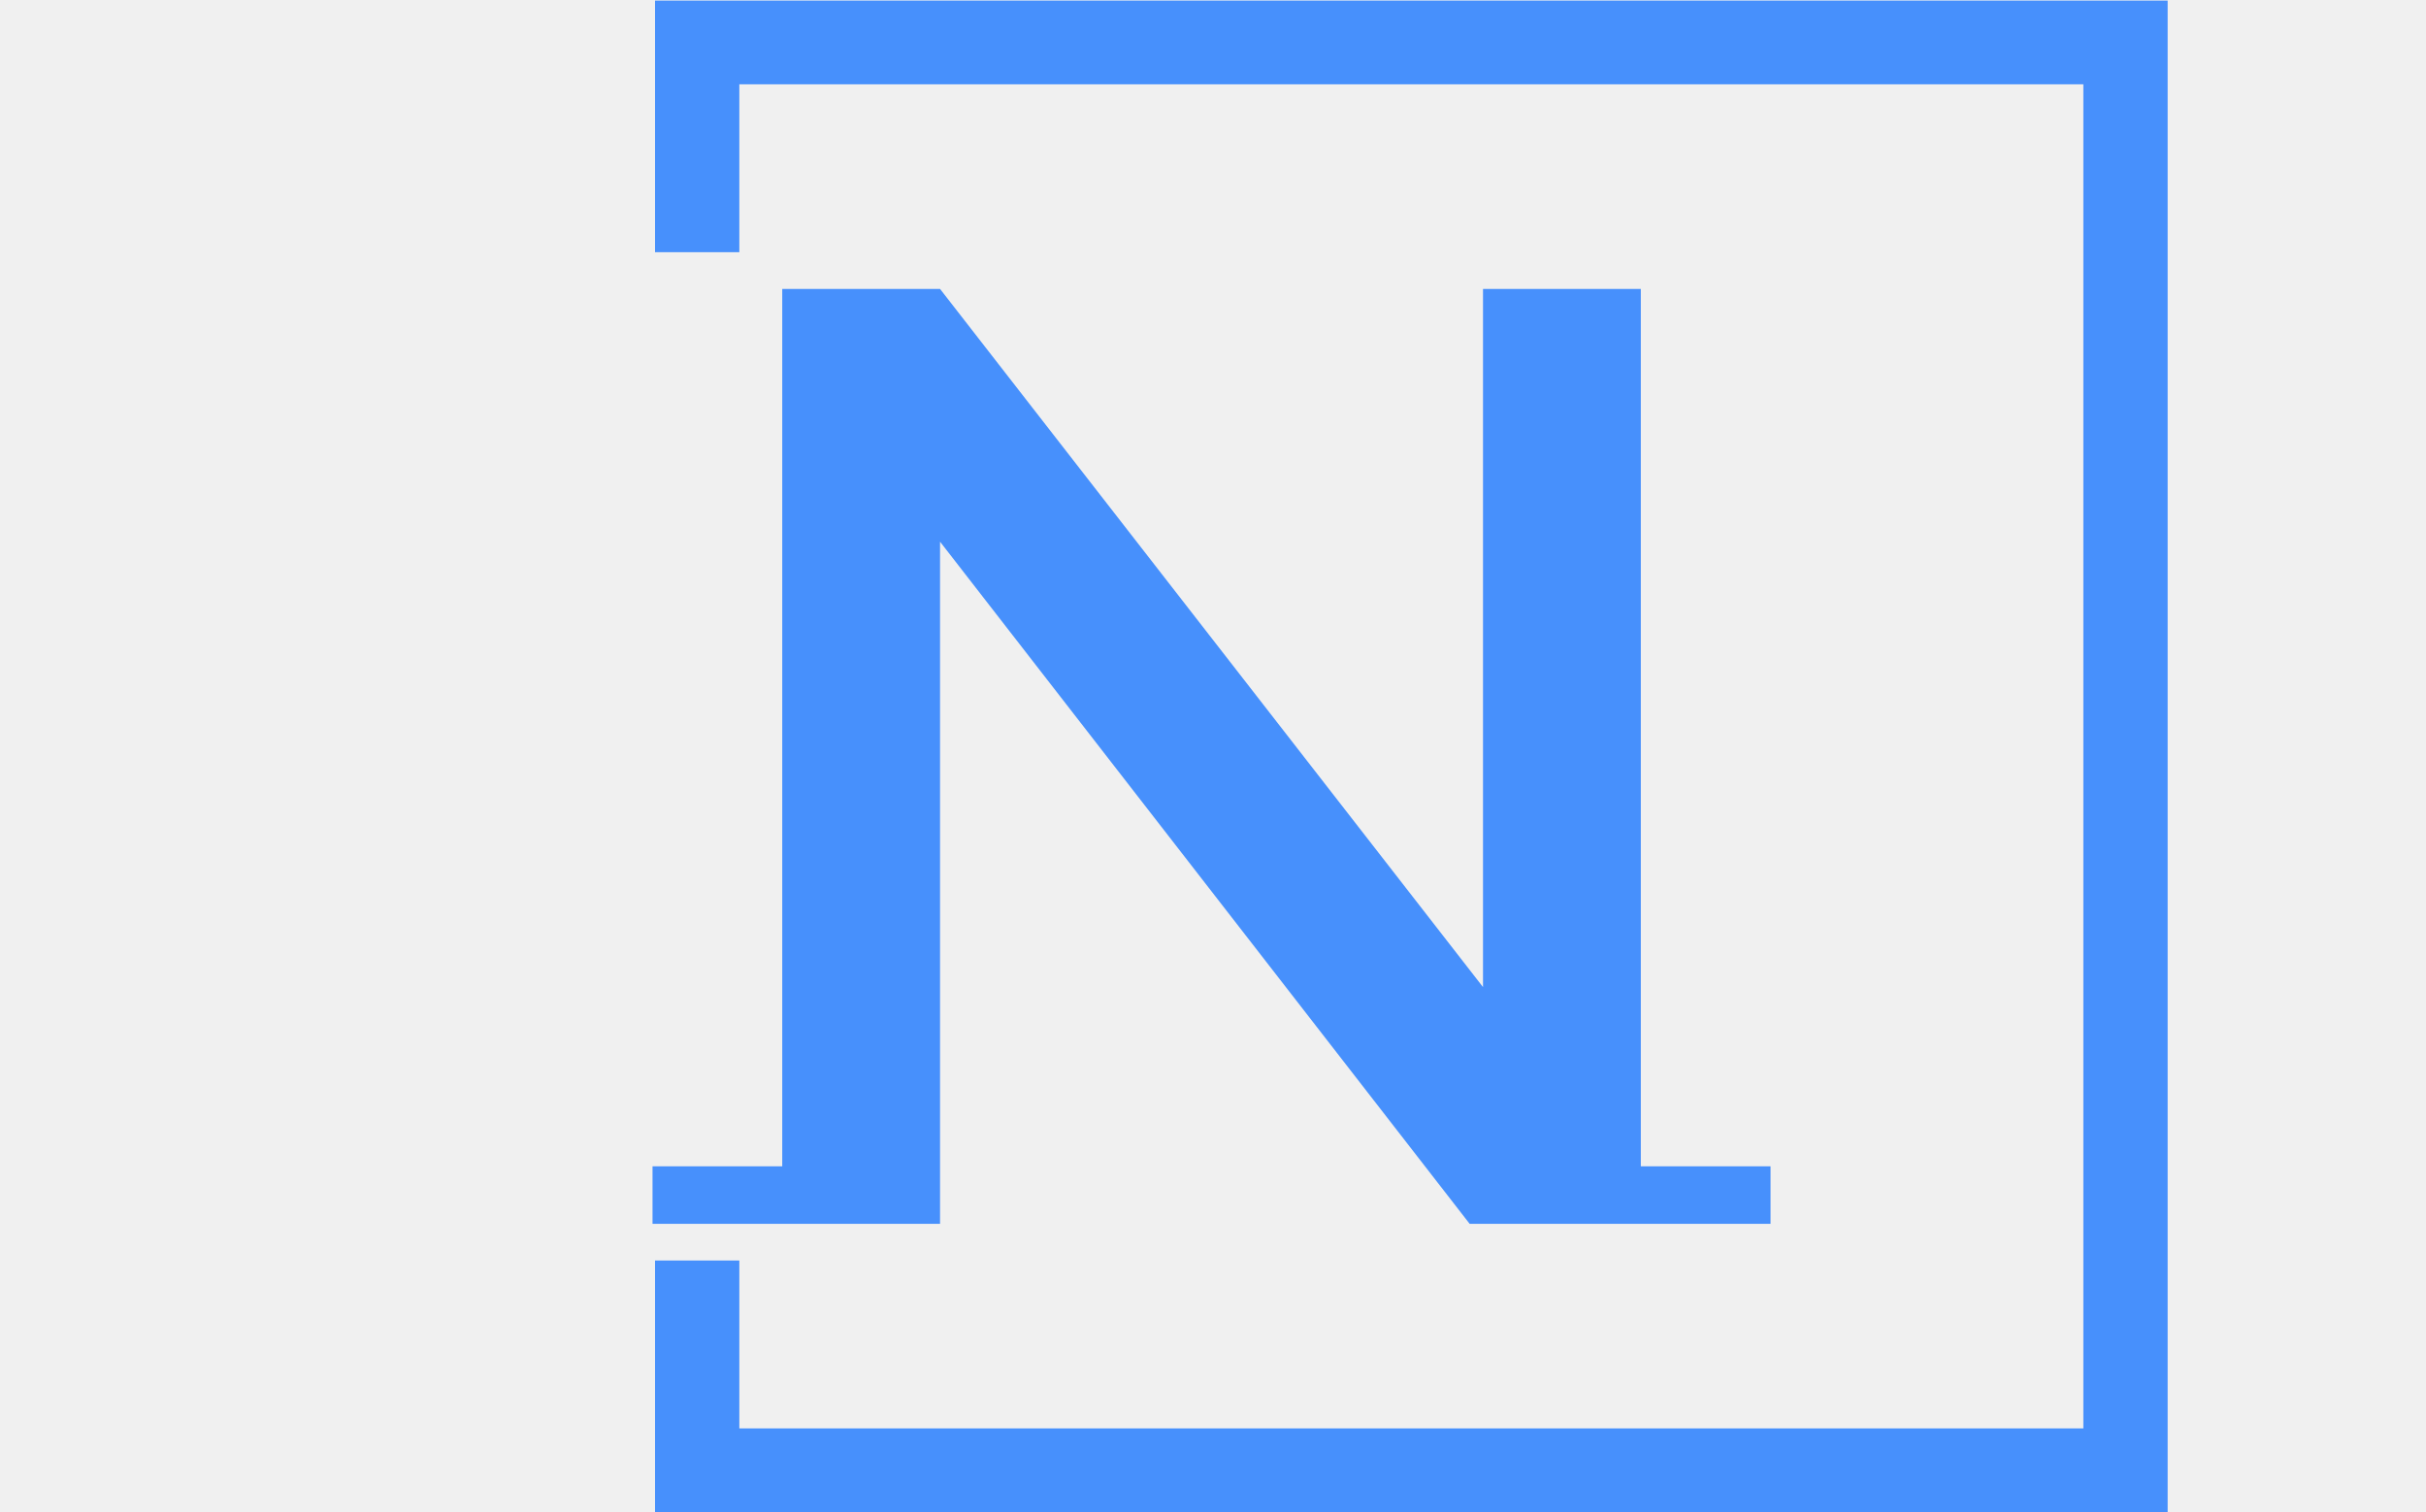
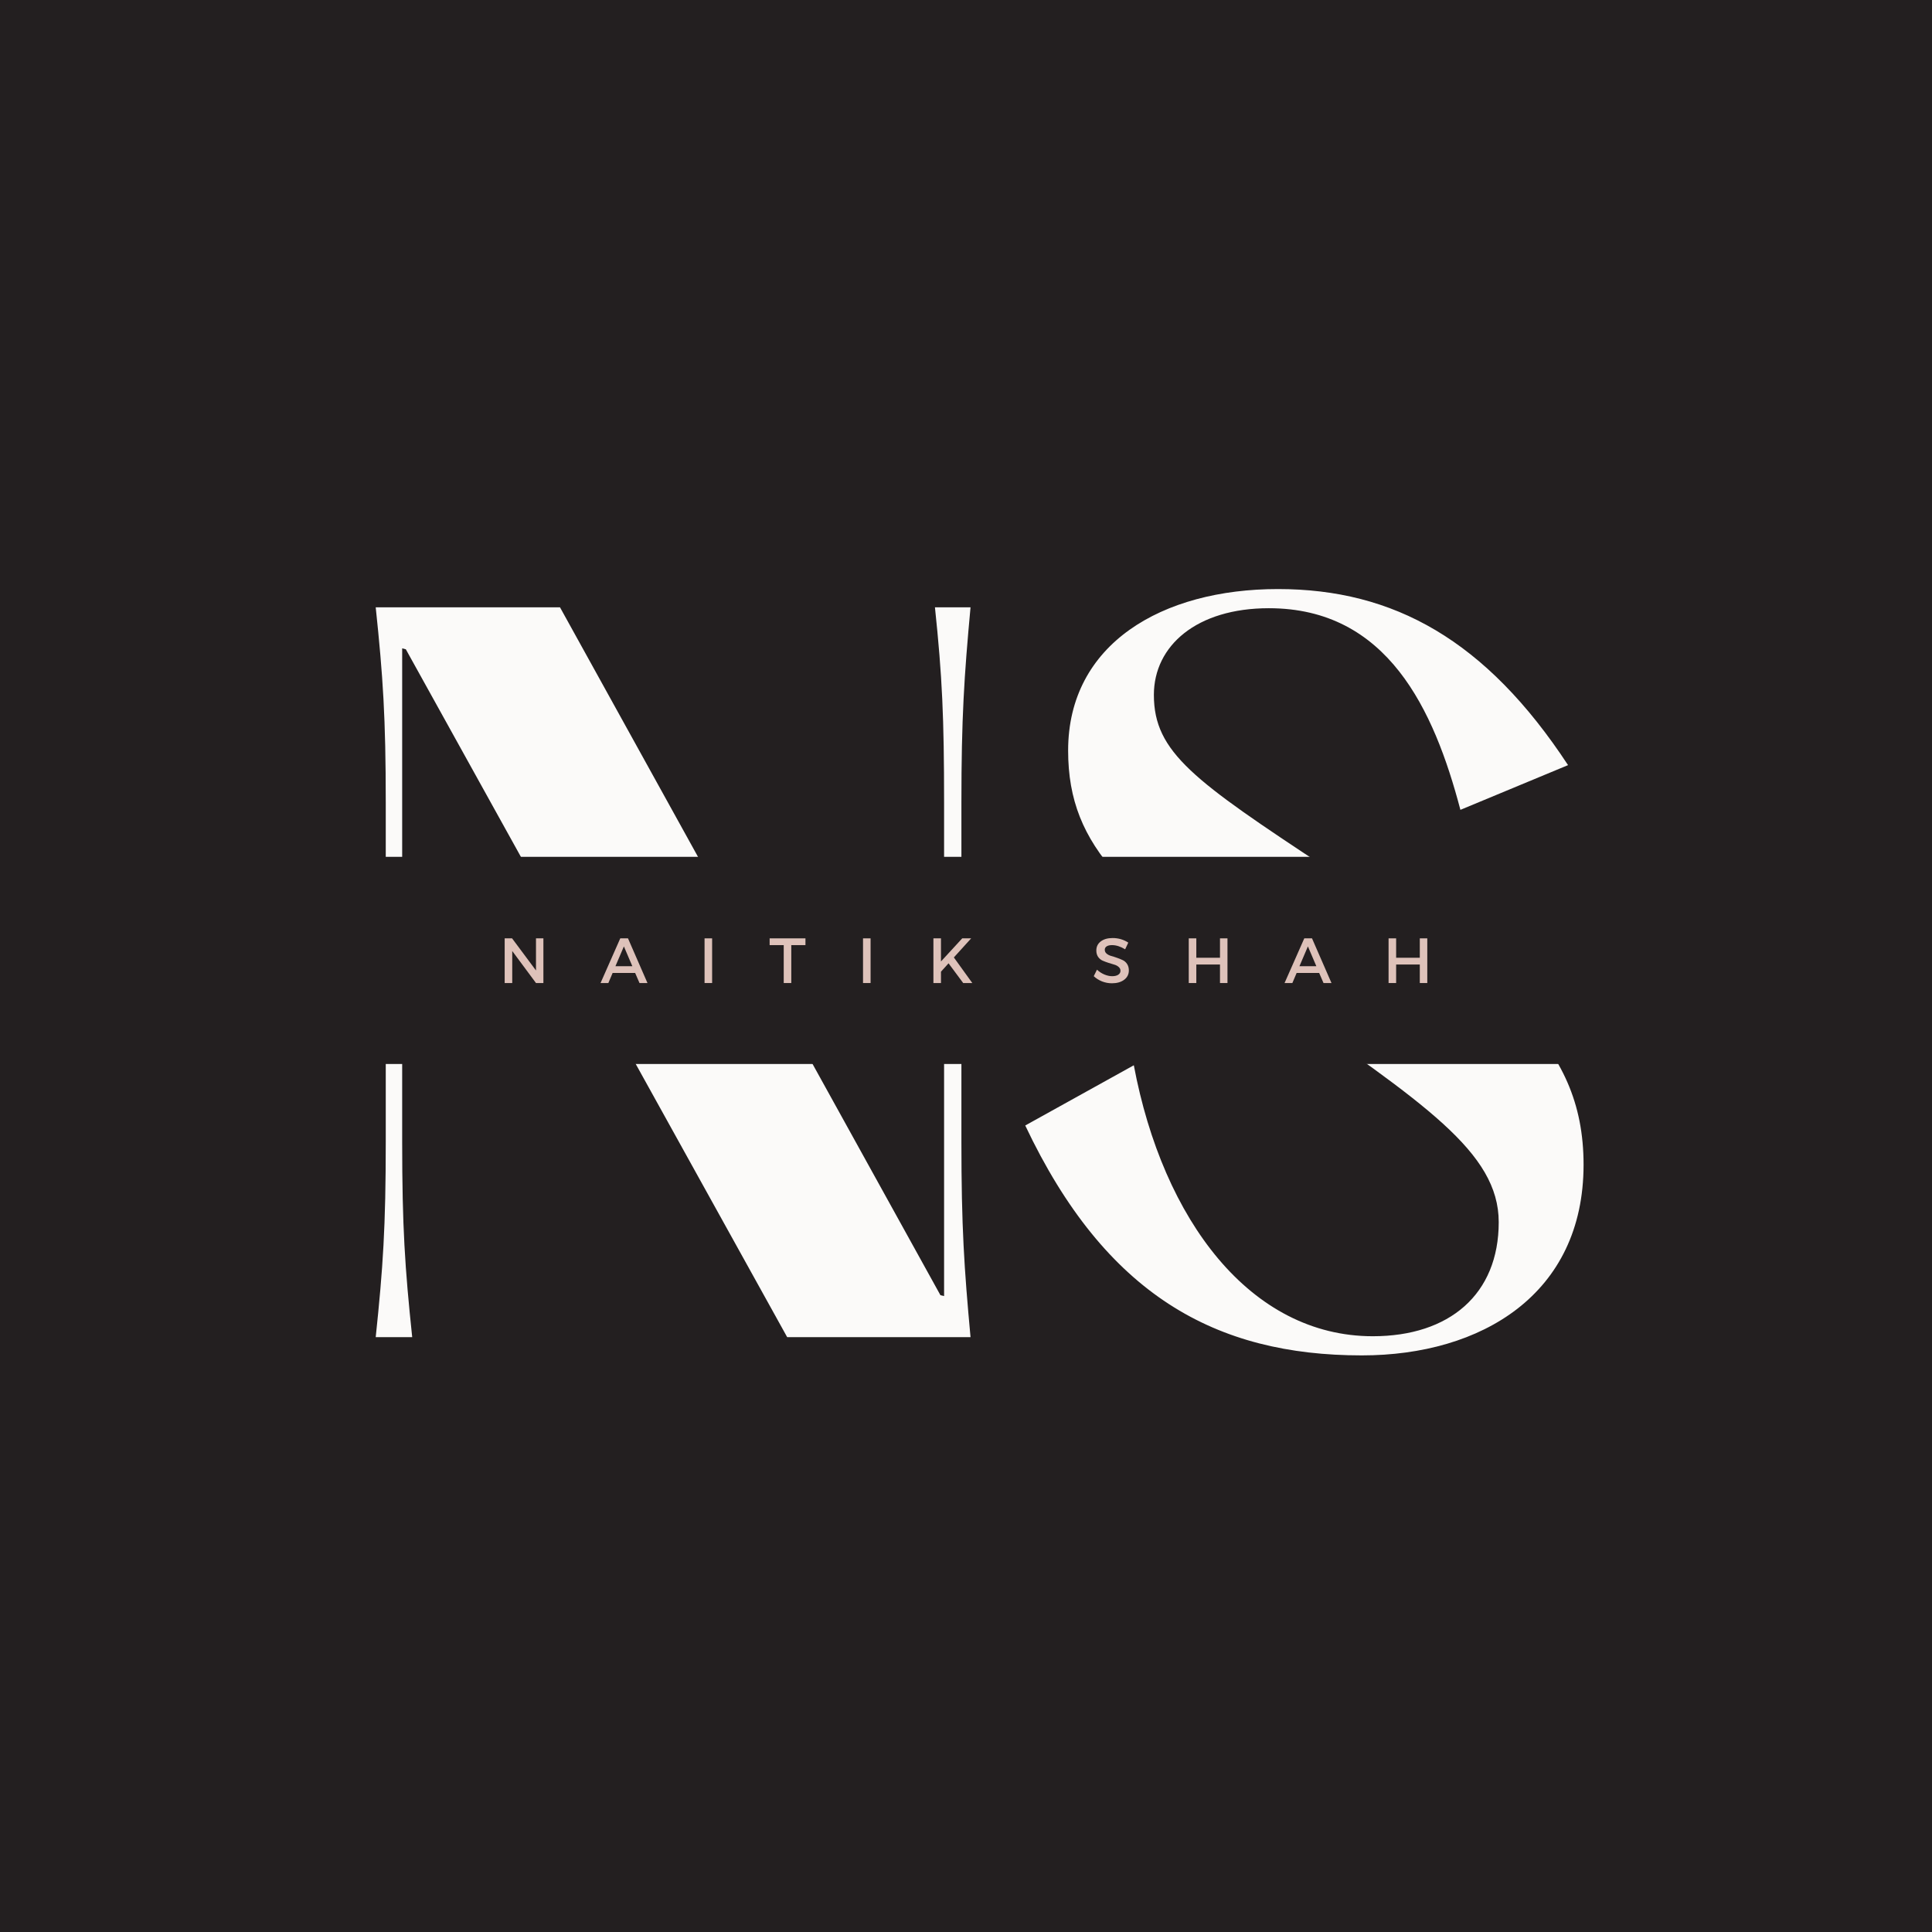
- <svg xmlns="http://www.w3.org/2000/svg" version="1.1" width="1000" height="623" viewBox="0 0 1000 623">
-   <g transform="matrix(1,0,0,1,-0.6060606,0.2522267)">
-     <svg viewBox="0 0 396 247" data-background-color="#ffffff" preserveAspectRatio="xMidYMid meet" height="623" width="1000">
-       <g id="tight-bounds" transform="matrix(1,0,0,1,0.24,-0.1)">
-         <svg viewBox="0 0 395.52 247.2" height="247.2" width="395.52">
-           <g>
-             <svg />
-           </g>
-           <g>
-             <svg viewBox="0 0 395.52 247.2" height="247.2" width="395.52">
-               <g transform="matrix(1,0,0,1,106.4042,47.2152)">
-                 <svg viewBox="0 0 182.712 152.77" height="152.77" width="182.712">
-                   <g>
-                     <svg viewBox="0 0 182.712 152.77" height="152.77" width="182.712">
-                       <g>
-                         <svg viewBox="0 0 182.712 152.77" height="152.77" width="182.712">
-                           <g>
-                             <svg viewBox="0 0 182.712 152.77" height="152.77" width="182.712">
-                               <g id="textblocktransform">
-                                 <svg viewBox="0 0 182.712 152.77" height="152.77" width="182.712" id="textblock">
-                                   <g>
-                                     <svg viewBox="0 0 182.712 152.77" height="152.77" width="182.712">
-                                       <g transform="matrix(1,0,0,1,0,0)">
-                                         <svg width="182.712" viewBox="0 -34.95 41.8 34.95" height="152.77" data-palette-color="#4790fc">
-                                           <path d="M0-2.15L4.85-2.15 4.85-34.95 10.75-34.95 31.05-8.85 31.05-34.95 36.95-34.95 36.95-2.15 41.8-2.15 41.8 0 30.55 0 10.75-25.5 10.75 0 0 0 0-2.15Z" opacity="1" transform="matrix(1,0,0,1,0,0)" fill="#4790fc" class="wordmark-text-0" data-fill-palette-color="primary" id="text-0" />
-                                         </svg>
-                                       </g>
-                                     </svg>
-                                   </g>
-                                 </svg>
-                               </g>
-                             </svg>
-                           </g>
-                         </svg>
-                       </g>
-                     </svg>
-                   </g>
-                 </svg>
-               </g>
-               <path d="M106.814 41.215L106.814 0 354.014 0 354.014 247.2 106.814 247.2 106.814 205.985 120.591 205.985 120.591 233.423 340.238 233.423 340.238 13.777 120.591 13.777 120.591 41.215Z" fill="#4790fc" stroke="transparent" data-fill-palette-color="primary" />
-             </svg>
-           </g>
-           <defs />
-         </svg>
-         <rect width="395.52" height="247.2" fill="none" stroke="none" visibility="hidden" />
+ <svg xmlns="http://www.w3.org/2000/svg" width="500" zoomAndPan="magnify" viewBox="0 0 375 375" height="500" preserveAspectRatio="xMidYMid meet" version="1.0">
+   <defs>
+     <g />
+     <clipPath id="67d20f5d47">
+       <path d="M 20.16 166.309 L 354.84 166.309 L 354.84 206.523 L 20.16 206.523 Z M 20.16 166.309 " clip-rule="nonzero" />
+     </clipPath>
+   </defs>
+   <rect x="-37.5" width="450" fill="#ffffff" y="-37.5" height="450" fill-opacity="1" />
+   <rect x="-37.5" width="450" fill="#231f20" y="-37.5" height="450" fill-opacity="1" />
+   <g fill="#fbfaf9" fill-opacity="1">
+     <g transform="translate(60.53099, 259.5381)">
+       <g>
+         <path d="M 12.395 0 L 19.477 0 C 18.062 -13.457 17.531 -21.426 17.531 -37.895 L 17.531 -133.691 L 18.238 -133.516 L 92.258 0 L 127.848 0 C 126.609 -13.457 126.078 -21.426 126.078 -37.895 L 126.078 -103.766 C 126.078 -120.234 126.609 -128.203 127.848 -141.66 L 120.941 -141.66 C 122.359 -128.203 122.715 -120.234 122.715 -103.766 L 122.715 -7.969 L 122.004 -8.145 L 48.164 -141.66 L 12.395 -141.66 C 13.812 -128.203 14.344 -120.234 14.344 -103.766 L 14.344 -37.895 C 14.344 -21.426 13.812 -13.457 12.395 0 Z M 12.395 0 " />
      </g>
-     </svg>
+     </g>
+   </g>
+   <g fill="#fbfaf9" fill-opacity="1">
+     <g transform="translate(191.9167, 259.5381)">
+       <g>
+         <path d="M 7.082 -41.082 C 22.664 -8.145 44.09 3.543 72.422 3.543 C 95.621 3.543 115.453 -8.324 115.453 -33.469 C 115.453 -57.371 98.809 -68.883 65.34 -91.195 C 39.844 -108.016 32.051 -113.504 32.051 -124.66 C 32.051 -134.223 40.375 -141.484 54.363 -141.484 C 77.383 -141.484 86.414 -121.828 91.547 -102.348 L 112.441 -111.027 C 96.508 -135.285 78.621 -145.203 56.133 -145.203 C 33.645 -145.203 15.406 -134.578 15.406 -113.859 C 15.406 -94.734 27.094 -84.996 55.957 -65.34 C 84.465 -45.332 98.984 -35.945 98.984 -22.312 C 98.984 -8.324 89.422 -0.176 74.547 -0.176 C 50.82 -0.176 33.82 -22.664 28.156 -52.77 Z M 7.082 -41.082 " />
+       </g>
+     </g>
+   </g>
+   <g clip-path="url(#67d20f5d47)">
+     <path fill="#231f20" d="M 20.16 166.309 L 354.84 166.309 L 354.84 206.523 L 20.16 206.523 Z M 20.16 166.309 " fill-opacity="1" fill-rule="nonzero" />
+   </g>
+   <g fill="#dec2ba" fill-opacity="1">
+     <g transform="translate(96.81659, 190.8062)">
+       <g>
+         <path d="M 8.656 0 L 7.219 0 L 2.609 -6.219 L 2.609 0 L 1.141 0 L 1.141 -8.672 L 2.578 -8.672 L 7.219 -2.438 L 7.219 -8.672 L 8.656 -8.672 Z M 8.656 0 " />
+       </g>
+     </g>
+   </g>
+   <g fill="#dec2ba" fill-opacity="1">
+     <g transform="translate(116.5492, 190.8062)">
+       <g>
+         <path d="M 6.734 -1.953 L 2.359 -1.953 L 1.531 0 L 0.016 0 L 3.844 -8.672 L 5.344 -8.672 L 9.125 0 L 7.578 0 Z M 6.188 -3.266 L 4.547 -7.109 L 2.906 -3.266 Z M 6.188 -3.266 " />
+       </g>
+     </g>
+   </g>
+   <g fill="#dec2ba" fill-opacity="1">
+     <g transform="translate(135.6129, 190.8062)">
+       <g>
+         <path d="M 2.609 0 L 1.141 0 L 1.141 -8.672 L 2.609 -8.672 Z M 2.609 0 " />
+       </g>
+     </g>
+   </g>
+   <g fill="#dec2ba" fill-opacity="1">
+     <g transform="translate(149.2764, 190.8062)">
+       <g>
+         <path d="M 7.062 -7.359 L 4.312 -7.359 L 4.312 0 L 2.844 0 L 2.844 -7.359 L 0.109 -7.359 L 0.109 -8.672 L 7.062 -8.672 Z M 7.062 -7.359 " />
+       </g>
+     </g>
+   </g>
+   <g fill="#dec2ba" fill-opacity="1">
+     <g transform="translate(166.3708, 190.8062)">
+       <g>
+         <path d="M 2.609 0 L 1.141 0 L 1.141 -8.672 L 2.609 -8.672 Z M 2.609 0 " />
+       </g>
+     </g>
+   </g>
+   <g fill="#dec2ba" fill-opacity="1">
+     <g transform="translate(180.0343, 190.8062)">
+       <g>
+         <path d="M 6.922 0 L 4.078 -3.828 L 2.609 -2.203 L 2.609 0 L 1.141 0 L 1.141 -8.672 L 2.609 -8.672 L 2.609 -4.188 L 6.734 -8.672 L 8.469 -8.672 L 5.109 -4.969 L 8.688 0 Z M 6.922 0 " />
+       </g>
+     </g>
+   </g>
+   <g fill="#dec2ba" fill-opacity="1">
+     <g transform="translate(198.8503, 190.8062)">
+       <g />
+     </g>
+   </g>
+   <g fill="#dec2ba" fill-opacity="1">
+     <g transform="translate(211.9689, 190.8062)">
+       <g>
+         <path d="M 3.984 -8.734 C 5.109 -8.734 6.125 -8.438 7.031 -7.844 L 6.422 -6.547 C 5.535 -7.086 4.688 -7.359 3.875 -7.359 C 3.438 -7.359 3.094 -7.281 2.844 -7.125 C 2.594 -6.969 2.469 -6.742 2.469 -6.453 C 2.469 -6.16 2.582 -5.914 2.812 -5.719 C 3.039 -5.52 3.328 -5.367 3.672 -5.266 C 4.023 -5.172 4.406 -5.051 4.812 -4.906 C 5.219 -4.77 5.594 -4.617 5.938 -4.453 C 6.281 -4.297 6.566 -4.047 6.797 -3.703 C 7.023 -3.359 7.141 -2.941 7.141 -2.453 C 7.141 -1.691 6.832 -1.082 6.219 -0.625 C 5.613 -0.176 4.828 0.047 3.859 0.047 C 3.203 0.047 2.562 -0.07 1.938 -0.312 C 1.32 -0.562 0.785 -0.898 0.328 -1.328 L 0.953 -2.594 C 1.391 -2.188 1.867 -1.875 2.391 -1.656 C 2.922 -1.438 3.422 -1.328 3.891 -1.328 C 4.398 -1.328 4.797 -1.422 5.078 -1.609 C 5.367 -1.797 5.516 -2.051 5.516 -2.375 C 5.516 -2.676 5.395 -2.926 5.156 -3.125 C 4.926 -3.332 4.641 -3.484 4.297 -3.578 C 3.953 -3.672 3.578 -3.785 3.172 -3.922 C 2.766 -4.055 2.391 -4.195 2.047 -4.344 C 1.703 -4.5 1.41 -4.742 1.172 -5.078 C 0.941 -5.422 0.828 -5.832 0.828 -6.312 C 0.828 -7.051 1.113 -7.641 1.688 -8.078 C 2.27 -8.516 3.035 -8.734 3.984 -8.734 Z M 3.984 -8.734 " />
+       </g>
+     </g>
+   </g>
+   <g fill="#dec2ba" fill-opacity="1">
+     <g transform="translate(229.5959, 190.8062)">
+       <g>
+         <path d="M 8.656 0 L 7.203 0 L 7.203 -3.594 L 2.609 -3.594 L 2.609 0 L 1.141 0 L 1.141 -8.672 L 2.609 -8.672 L 2.609 -4.906 L 7.203 -4.906 L 7.203 -8.672 L 8.656 -8.672 Z M 8.656 0 " />
+       </g>
+     </g>
+   </g>
+   <g fill="#dec2ba" fill-opacity="1">
+     <g transform="translate(249.3161, 190.8062)">
+       <g>
+         <path d="M 6.734 -1.953 L 2.359 -1.953 L 1.531 0 L 0.016 0 L 3.844 -8.672 L 5.344 -8.672 L 9.125 0 L 7.578 0 Z M 6.188 -3.266 L 4.547 -7.109 L 2.906 -3.266 Z M 6.188 -3.266 " />
+       </g>
+     </g>
+   </g>
+   <g fill="#dec2ba" fill-opacity="1">
+     <g transform="translate(268.3798, 190.8062)">
+       <g>
+         <path d="M 8.656 0 L 7.203 0 L 7.203 -3.594 L 2.609 -3.594 L 2.609 0 L 1.141 0 L 1.141 -8.672 L 2.609 -8.672 L 2.609 -4.906 L 7.203 -4.906 L 7.203 -8.672 L 8.656 -8.672 Z M 8.656 0 " />
+       </g>
+     </g>
  </g>
</svg>
